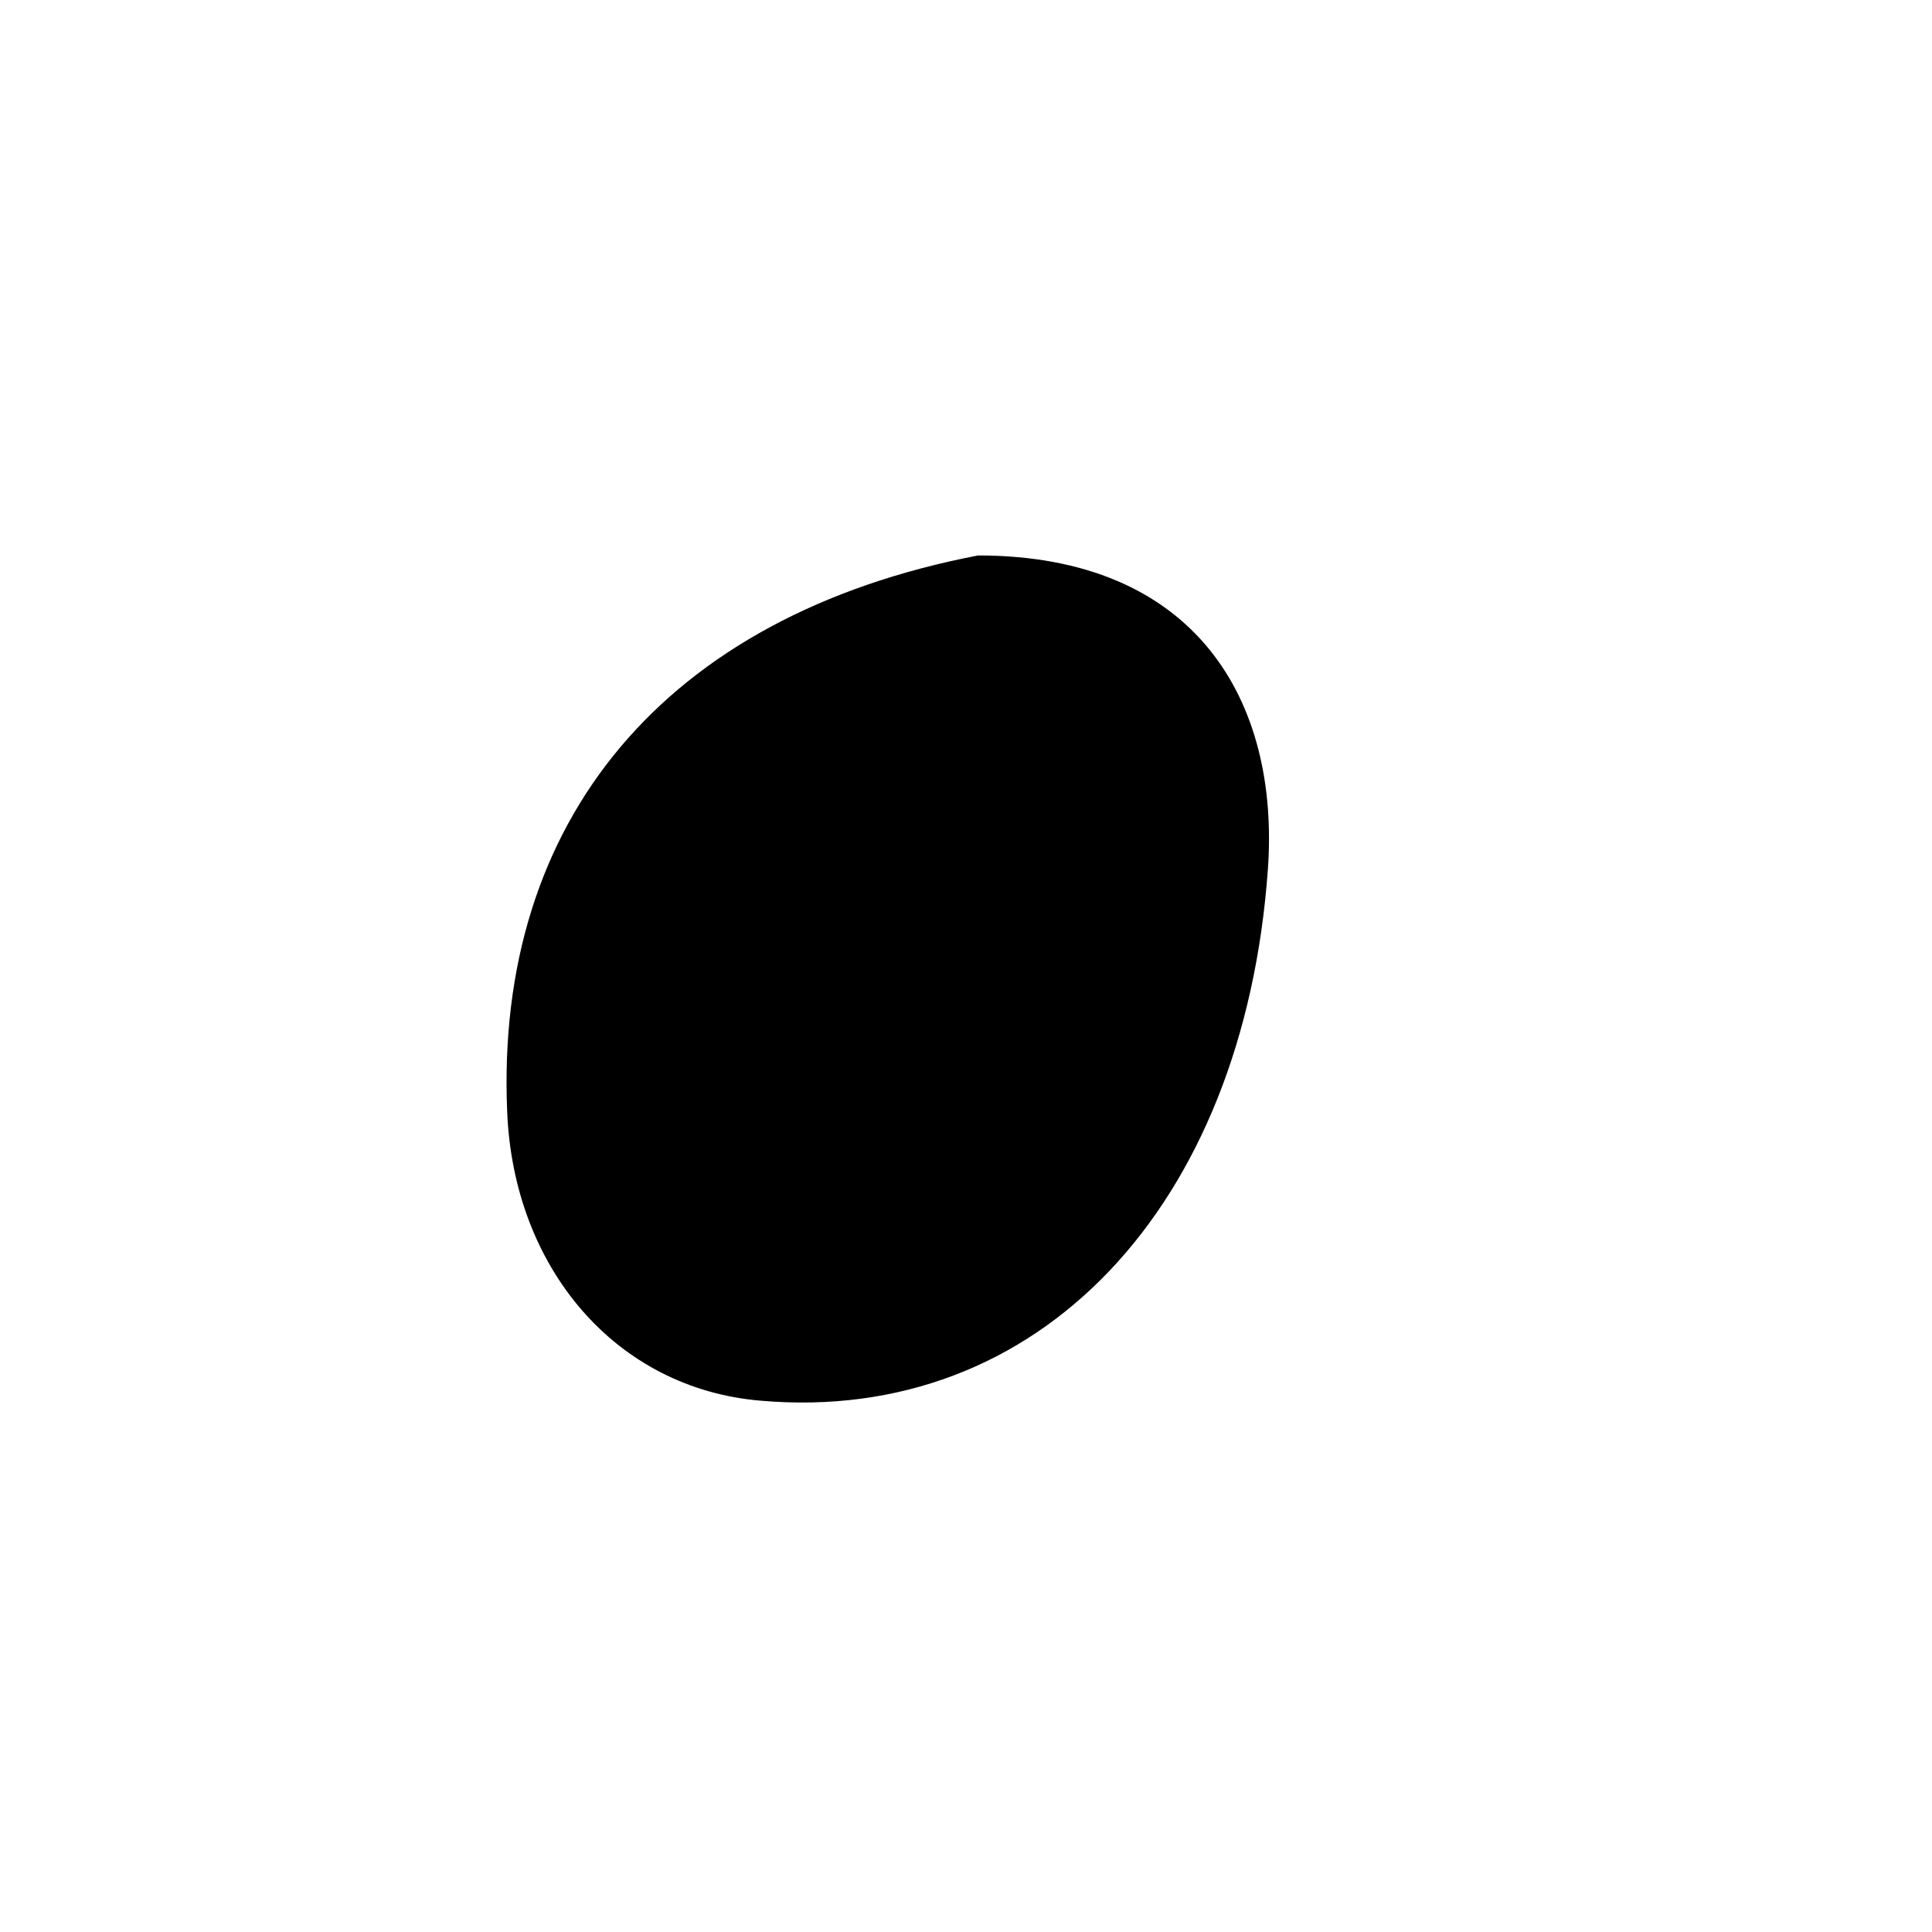
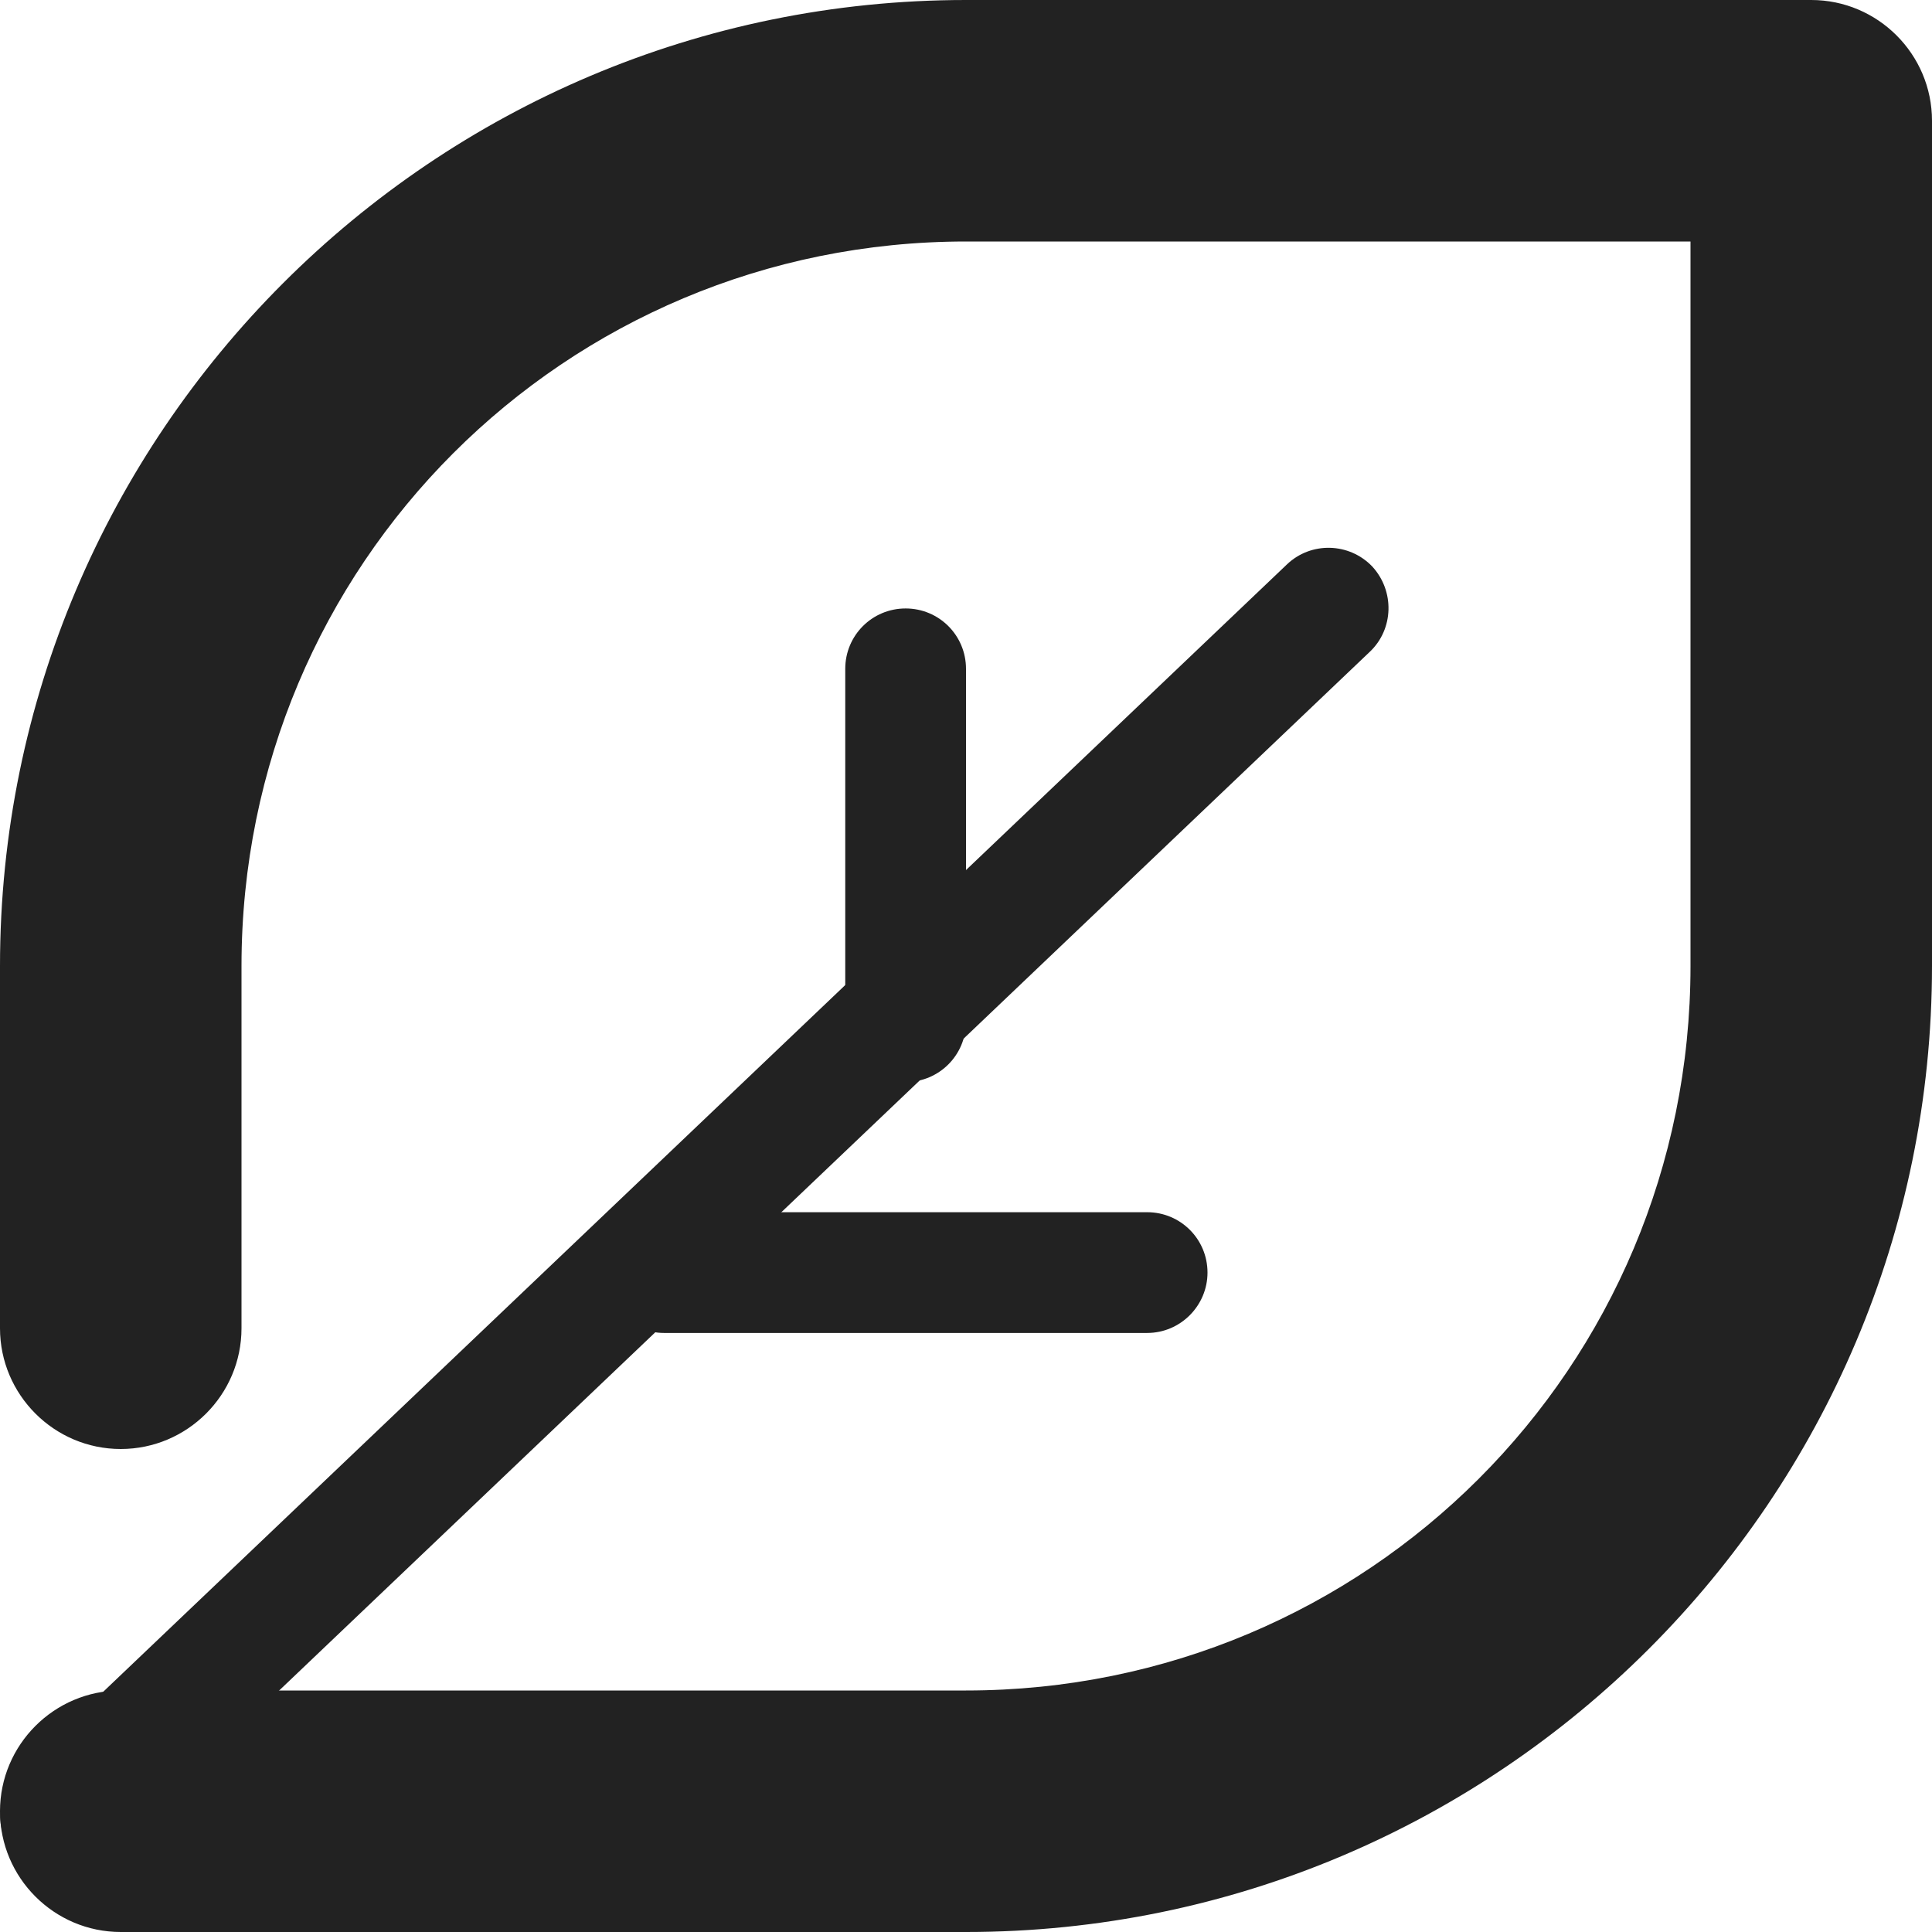
- <svg xmlns="http://www.w3.org/2000/svg" width="16" height="16" viewBox="0 0 16 16">
-   <path fill="currentColor" d="M8.1 4.6c-2.6.5-4 2.2-3.9 4.6.05 1.3.9 2.3 2.1 2.4 2.3.2 4-1.6 4.2-4.4.1-1.4-.6-2.6-2.4-2.6z" />
+ <svg xmlns="http://www.w3.org/2000/svg" height="16px" viewBox="0 0 16 16" width="16px">
+   <g fill="#222222">
+     <path d="m 0.844 15.398 l 10.5 -10 c 0.199 -0.188 0.207 -0.504 0.02 -0.707 c -0.191 -0.199 -0.508 -0.207 -0.707 -0.016 l -10.5 10 c -0.199 0.191 -0.207 0.508 -0.02 0.707 c 0.191 0.199 0.508 0.207 0.707 0.016 z m 0 0" />
+     <path d="m 5.5 11.039 h 4 c 0.277 0 0.5 -0.227 0.5 -0.5 c 0 -0.277 -0.223 -0.5 -0.5 -0.5 h -4 c -0.277 0 -0.5 0.223 -0.5 0.5 c 0 0.273 0.223 0.5 0.5 0.5 z m 0 0" />
+     <path d="m 8 8.461 v -2.922 c 0 -0.277 -0.223 -0.5 -0.5 -0.5 s -0.5 0.223 -0.5 0.5 v 2.922 c 0 0.277 0.223 0.5 0.5 0.5 s 0.5 -0.223 0.5 -0.5 z m 0 0" />
+     <path d="m 1 16 h 7 c 4.414 0 8 -3.586 8 -8 v -7 c 0 -0.551 -0.449 -1 -1 -1 h -7 c -4.414 0 -8 3.586 -8 8 v 3 c 0 0.551 0.449 1 1 1 s 1 -0.449 1 -1 v -3 c 0 -3.324 2.676 -6 6 -6 h 7 l -1 -1 v 7 c 0 3.324 -2.676 6 -6 6 h -7 c -0.551 0 -1 0.449 -1 1 s 0.449 1 1 1 z m 0 0" />
+   </g>
</svg>
